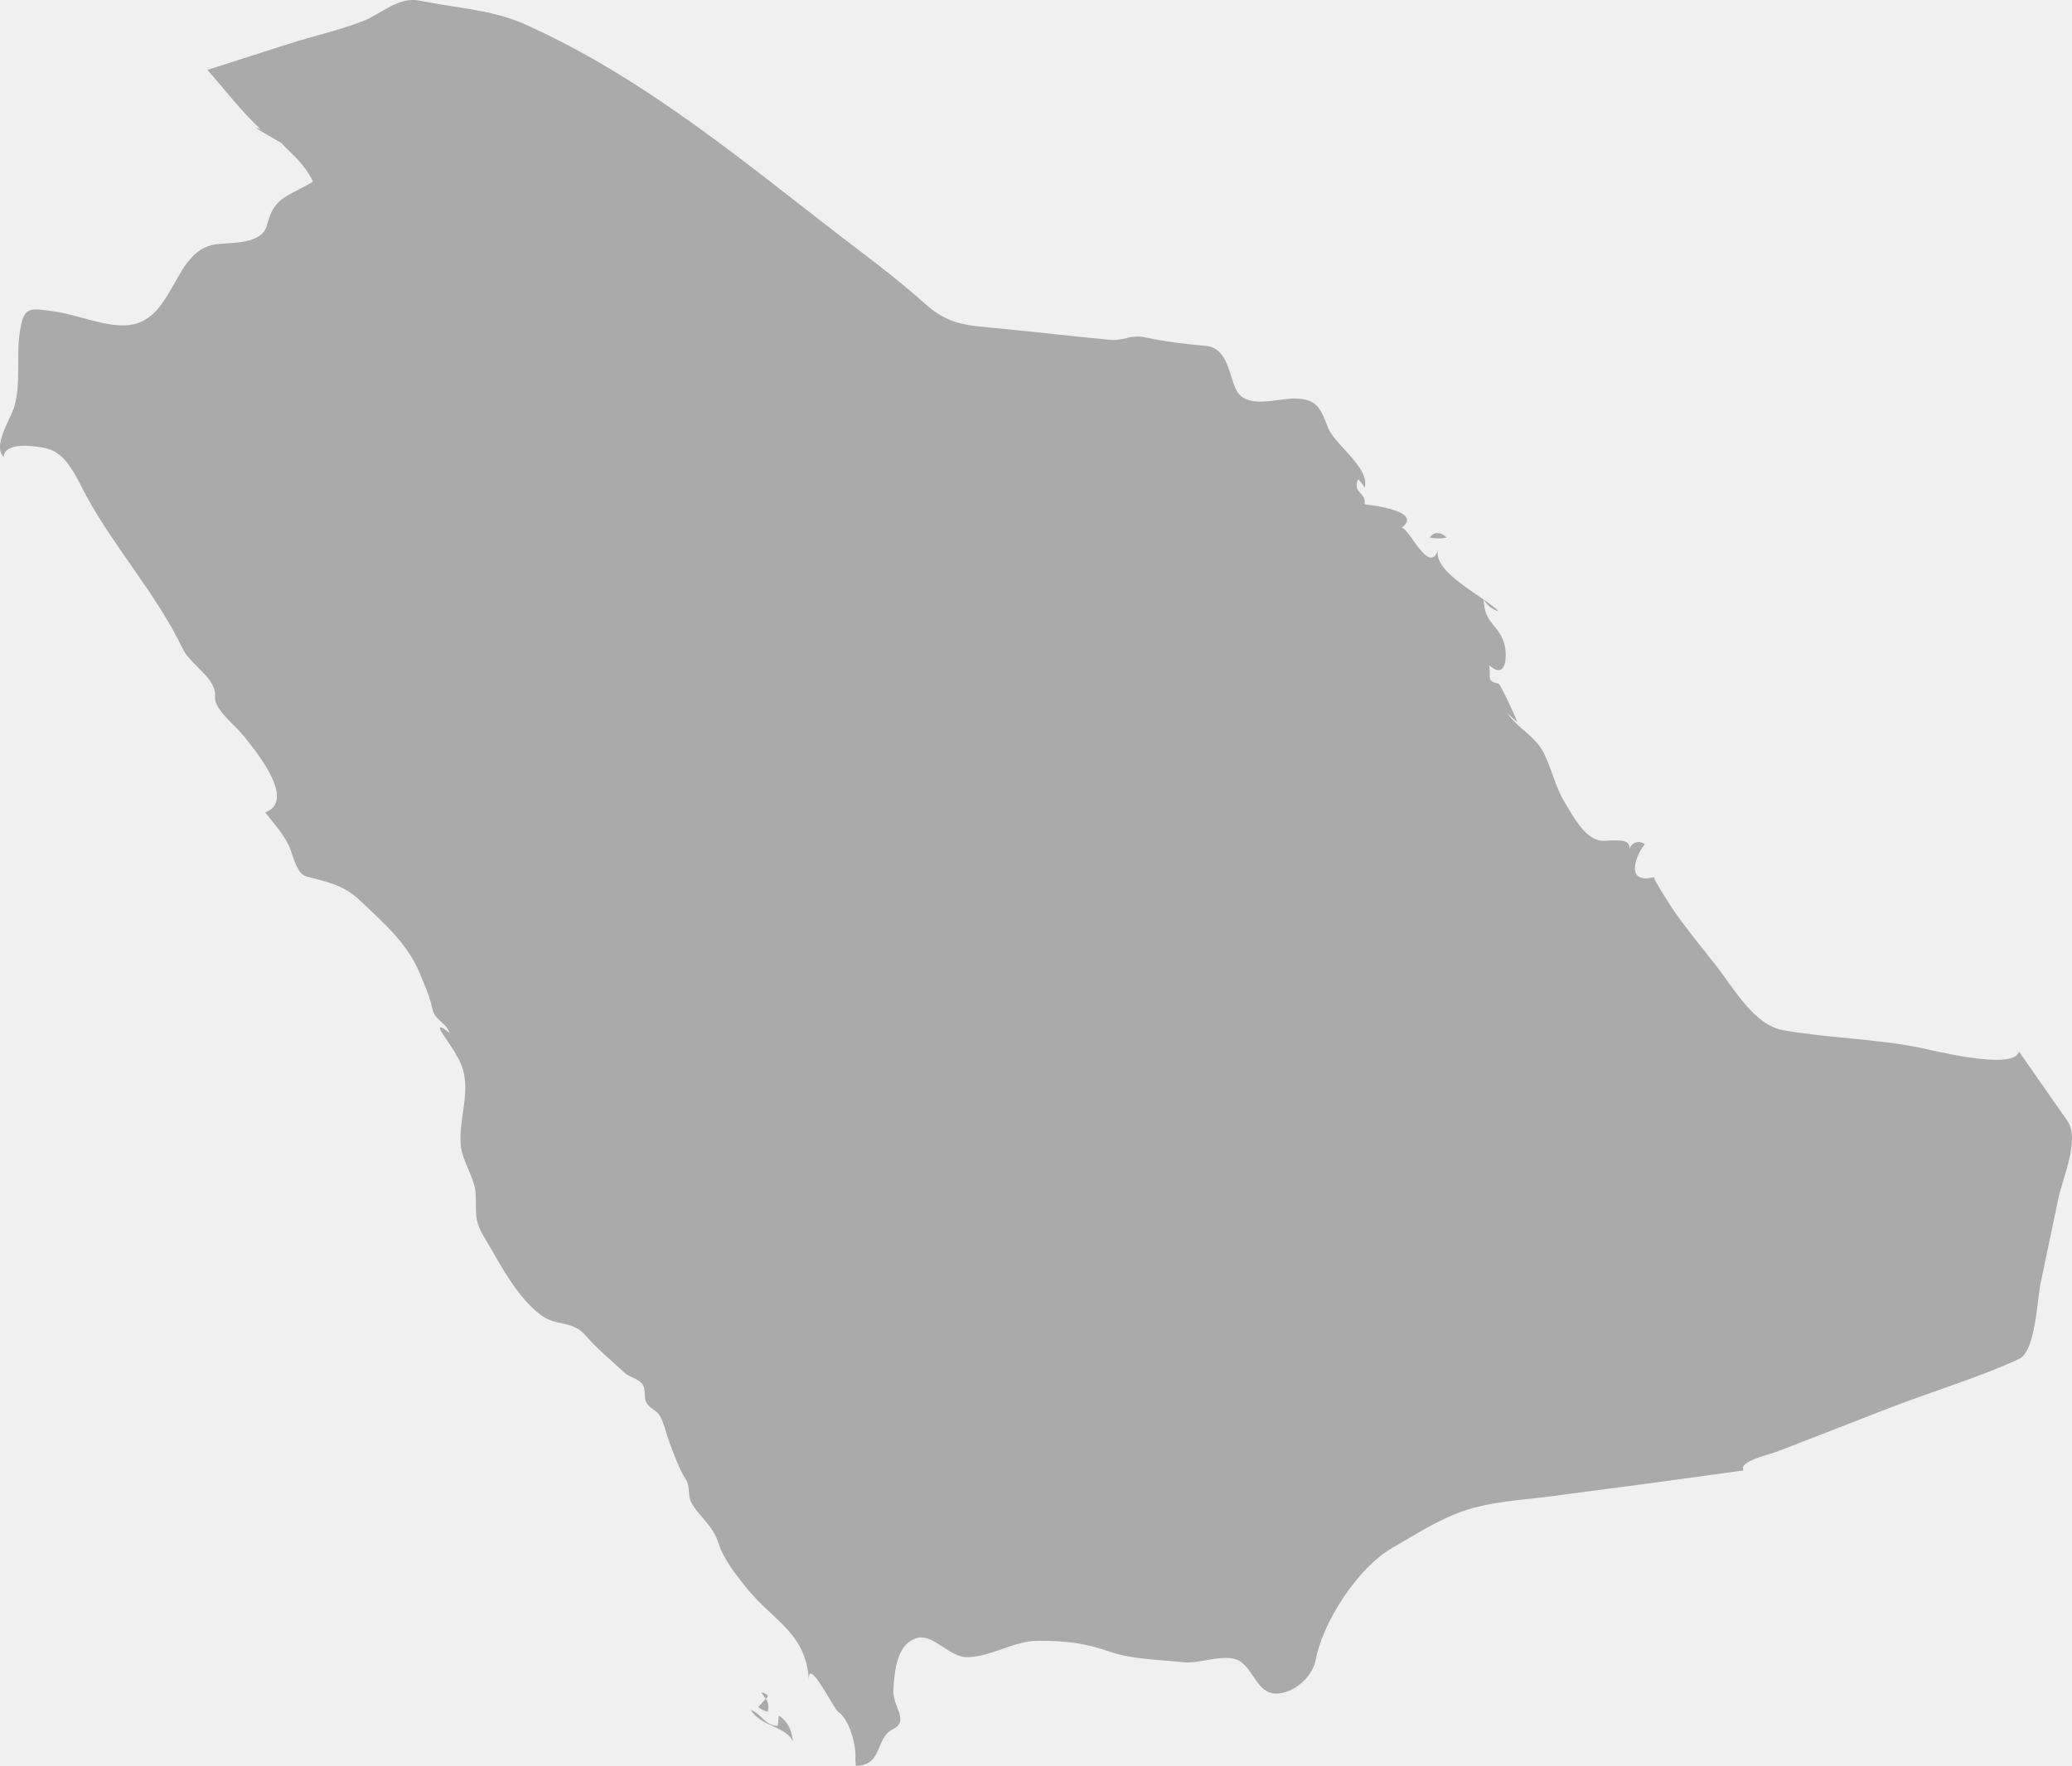
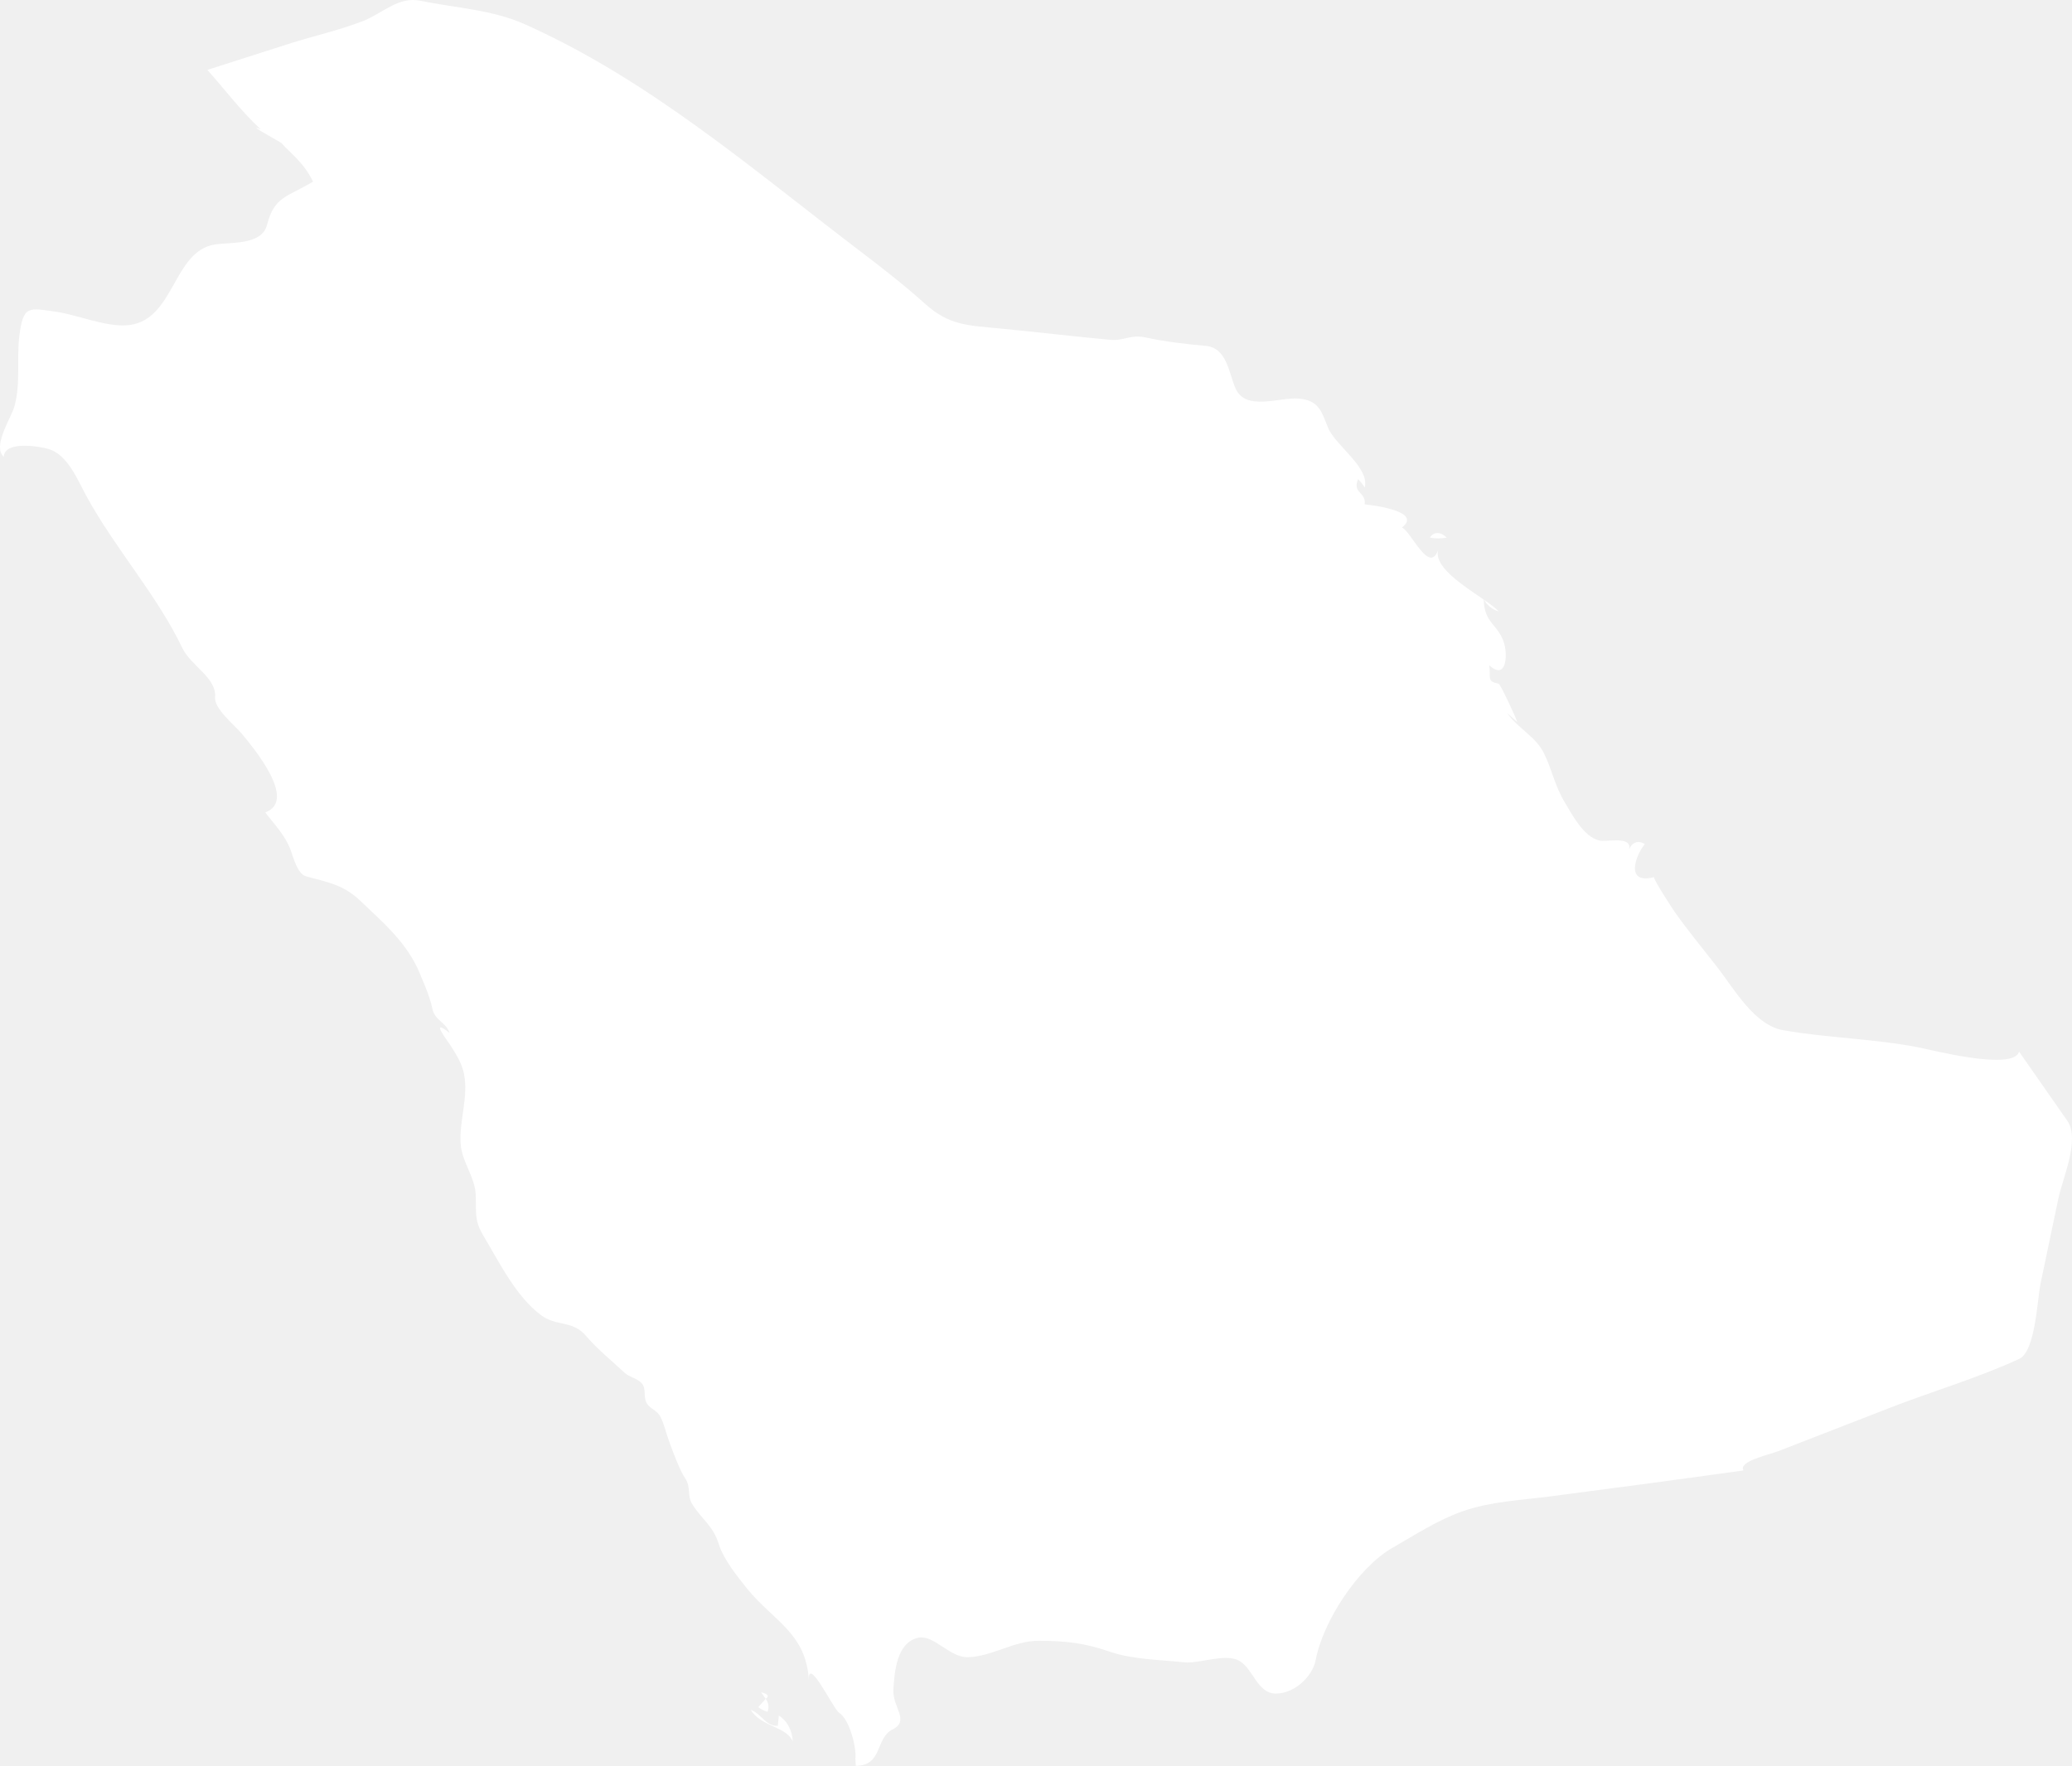
- <svg xmlns="http://www.w3.org/2000/svg" width="18.669mm" height="15.912mm" viewBox="0 0 18.669 15.912" version="1.1" id="svg7070">
+ <svg xmlns="http://www.w3.org/2000/svg" width="1866.9mm" height="1591.2mm" viewBox="0 0 1866.9 1591.199" version="1.1" id="svg7070">
  <defs id="defs7064" />
-   <g id="layer1" transform="translate(-152.3073,-24.2103)">
-     <g transform="matrix(0.2645833,0,0,0.2645833,52.7075,-64.61228)" id="sa">
-       <path style="fill:#aaaaaa" id="path3234" d="m 403.438,395.024 c -0.018,-0.357 -0.166,-0.69 -0.477,-0.89 -0.007,0.117 -0.019,0.233 -0.035,0.35 -0.414,0.017 -0.562,-0.421 -0.918,-0.54 0.346,0.574 1.231,0.562 1.43,1.08 z" />
-       <path style="fill:#aaaaaa" id="path3380" d="m 405.569,395.611 c 0.043,-0.4 -0.201,-1.35 -0.562,-1.579 -0.185,-0.117 -1.073,-1.985 -1.021,-1.083 -0.083,-1.615 -1.201,-2.03 -2.092,-3.123 -0.337,-0.414 -0.812,-1.011 -0.971,-1.517 -0.204,-0.653 -0.572,-0.839 -0.907,-1.37 -0.195,-0.312 -0.029,-0.583 -0.254,-0.903 -0.162,-0.227 -0.432,-0.95 -0.537,-1.242 -0.1,-0.272 -0.16,-0.562 -0.288,-0.823 -0.118,-0.242 -0.364,-0.275 -0.481,-0.488 -0.113,-0.203 -0.003,-0.481 -0.158,-0.66 -0.158,-0.181 -0.418,-0.205 -0.59,-0.365 -0.43,-0.401 -0.93,-0.807 -1.311,-1.253 -0.461,-0.543 -1.003,-0.315 -1.523,-0.7 -0.865,-0.638 -1.439,-1.822 -1.982,-2.729 -0.316,-0.527 -0.226,-0.83 -0.252,-1.387 -0.029,-0.604 -0.466,-1.104 -0.512,-1.714 -0.059,-0.801 0.273,-1.597 0.113,-2.395 -0.072,-0.363 -0.271,-0.671 -0.466,-0.978 -0.103,-0.161 -0.724,-0.962 -0.022,-0.415 -0.154,-0.402 -0.504,-0.406 -0.595,-0.847 -0.081,-0.395 -0.274,-0.825 -0.429,-1.197 -0.426,-1.03 -1.258,-1.732 -2.037,-2.474 -0.569,-0.54 -1.133,-0.625 -1.826,-0.814 -0.295,-0.081 -0.437,-0.644 -0.523,-0.883 -0.186,-0.515 -0.547,-0.868 -0.869,-1.297 1.117,-0.406 -0.438,-2.238 -0.803,-2.683 -0.246,-0.297 -0.936,-0.84 -0.906,-1.233 0.053,-0.677 -0.82,-1.068 -1.113,-1.678 -0.889,-1.849 -2.293,-3.384 -3.279,-5.197 -0.301,-0.553 -0.635,-1.404 -1.297,-1.591 -0.301,-0.085 -1.484,-0.282 -1.508,0.273 -0.396,-0.361 0.244,-1.312 0.355,-1.692 0.232,-0.796 0.076,-1.62 0.176,-2.429 0.131,-1.051 0.323,-0.95 1.232,-0.823 0.76,0.106 1.77,0.556 2.527,0.454 1.528,-0.206 1.482,-2.52 2.898,-2.742 0.531,-0.084 1.6,0.03 1.777,-0.665 0.249,-0.982 0.693,-0.947 1.567,-1.476 -0.319,-0.656 -0.758,-0.956 -1.077,-1.314 -0.023,-0.027 -1.263,-0.7 -0.709,-0.47 -0.682,-0.639 -1.193,-1.323 -1.811,-2.021 l 2.794,-0.894 c 0.811,-0.26 1.686,-0.451 2.499,-0.767 0.678,-0.265 1.205,-0.851 1.964,-0.693 1.188,0.246 2.431,0.298 3.552,0.799 4.24,1.895 7.727,4.919 11.385,7.702 0.775,0.59 1.529,1.175 2.252,1.825 0.824,0.739 1.467,0.73 2.552,0.836 1.251,0.121 2.499,0.27 3.751,0.385 0.459,0.043 0.686,-0.191 1.185,-0.083 0.674,0.145 1.372,0.227 2.059,0.289 0.728,0.065 0.784,0.91 1.017,1.445 0.344,0.795 1.502,0.293 2.158,0.351 0.681,0.061 0.77,0.429 0.991,0.985 0.241,0.602 1.437,1.369 1.25,2.045 -0.061,-0.106 -0.136,-0.202 -0.225,-0.286 -0.203,0.484 0.284,0.43 0.225,0.856 0.009,0.006 2.044,0.194 1.267,0.793 0.298,0.094 0.932,1.621 1.235,0.761 -0.203,0.766 1.635,1.626 2.061,2.092 -0.227,-0.068 -0.396,-0.206 -0.508,-0.412 0.011,0.844 0.522,0.856 0.704,1.534 0.106,0.397 0.064,1.234 -0.514,0.717 0.053,0.45 -0.093,0.54 0.316,0.623 0.063,0.012 0.6,1.176 0.637,1.311 -0.119,-0.104 -0.235,-0.209 -0.349,-0.317 0.351,0.516 0.979,0.806 1.257,1.377 0.282,0.576 0.367,1.105 0.706,1.667 0.261,0.431 0.637,1.171 1.176,1.303 0.247,0.061 1.142,-0.173 1.013,0.313 0.095,-0.247 0.309,-0.338 0.539,-0.19 -0.302,0.368 -0.7,1.385 0.317,1.125 -0.067,0.018 0.647,1.107 0.703,1.188 0.449,0.636 0.947,1.236 1.426,1.851 0.575,0.735 1.275,1.999 2.263,2.174 1.513,0.267 3.062,0.287 4.584,0.58 0.444,0.086 3.267,0.82 3.452,0.15 0.548,0.786 1.097,1.572 1.645,2.357 0.439,0.63 -0.164,1.967 -0.303,2.628 -0.202,0.965 -0.404,1.931 -0.607,2.896 -0.119,0.57 -0.174,2.326 -0.731,2.584 -1.407,0.65 -2.957,1.103 -4.405,1.666 -0.846,0.329 -1.692,0.658 -2.539,0.987 -0.424,0.164 -0.847,0.329 -1.27,0.493 -0.291,0.113 -1.363,0.343 -1.173,0.652 -2.184,0.305 -4.368,0.598 -6.554,0.881 -1.003,0.131 -2.062,0.174 -3.021,0.513 -0.85,0.301 -1.609,0.8 -2.387,1.246 -1.169,0.673 -2.361,2.505 -2.607,3.814 -0.109,0.575 -0.735,1.144 -1.351,1.146 -0.644,0.003 -0.774,-0.854 -1.259,-1.12 -0.474,-0.262 -1.346,0.111 -1.871,0.055 -0.799,-0.087 -1.745,-0.094 -2.507,-0.354 -0.894,-0.307 -1.508,-0.378 -2.46,-0.378 -0.834,0 -1.561,0.531 -2.391,0.558 -0.637,0.02 -1.173,-0.797 -1.72,-0.657 -0.72,0.186 -0.783,1.162 -0.823,1.759 -0.04,0.589 0.572,1.061 -0.025,1.357 -0.6,0.299 -0.327,1.231 -1.255,1.241 -0.004,-0.08 -0.01,-0.159 -0.014,-0.236 z" />
-       <path style="fill:#aaaaaa" id="path5480" d="m 402.358,393.341 c 0.234,0.059 0.287,0.133 0.158,0.223 -0.052,-0.075 -0.105,-0.149 -0.158,-0.223 z" />
-       <path style="fill:#aaaaaa" id="path5482" d="m 402.517,393.562 c 0.097,0.137 0.117,0.285 0.062,0.444 -0.117,-0.032 -0.223,-0.085 -0.318,-0.158 0.085,-0.095 0.171,-0.19 0.256,-0.286 z" />
-       <path style="fill:#aaaaaa" id="path5488" d="m 425.132,354.016 c 0.156,-0.237 0.401,-0.174 0.573,0 -0.191,0.037 -0.383,0.037 -0.573,0 z" />
+   <g id="layer1" transform="translate(-152.3073,1551.078)">
+     <g transform="matrix(26.45854,0,0,26.45843,-9807.749,-10433.37)" id="sa" style="fill:#ffffff">
+       <path style="fill:#ffffff" id="path3234" d="m 403.438,395.024 c -0.018,-0.357 -0.166,-0.69 -0.477,-0.89 -0.007,0.117 -0.019,0.233 -0.035,0.35 -0.414,0.017 -0.562,-0.421 -0.918,-0.54 0.346,0.574 1.231,0.562 1.43,1.08 z" />
+       <path style="fill:#ffffff" id="path3380" d="m 405.569,395.611 c 0.043,-0.4 -0.201,-1.35 -0.562,-1.579 -0.185,-0.117 -1.073,-1.985 -1.021,-1.083 -0.083,-1.615 -1.201,-2.03 -2.092,-3.123 -0.337,-0.414 -0.812,-1.011 -0.971,-1.517 -0.204,-0.653 -0.572,-0.839 -0.907,-1.37 -0.195,-0.312 -0.029,-0.583 -0.254,-0.903 -0.162,-0.227 -0.432,-0.95 -0.537,-1.242 -0.1,-0.272 -0.16,-0.562 -0.288,-0.823 -0.118,-0.242 -0.364,-0.275 -0.481,-0.488 -0.113,-0.203 -0.003,-0.481 -0.158,-0.66 -0.158,-0.181 -0.418,-0.205 -0.59,-0.365 -0.43,-0.401 -0.93,-0.807 -1.311,-1.253 -0.461,-0.543 -1.003,-0.315 -1.523,-0.7 -0.865,-0.638 -1.439,-1.822 -1.982,-2.729 -0.316,-0.527 -0.226,-0.83 -0.252,-1.387 -0.029,-0.604 -0.466,-1.104 -0.512,-1.714 -0.059,-0.801 0.273,-1.597 0.113,-2.395 -0.072,-0.363 -0.271,-0.671 -0.466,-0.978 -0.103,-0.161 -0.724,-0.962 -0.022,-0.415 -0.154,-0.402 -0.504,-0.406 -0.595,-0.847 -0.081,-0.395 -0.274,-0.825 -0.429,-1.197 -0.426,-1.03 -1.258,-1.732 -2.037,-2.474 -0.569,-0.54 -1.133,-0.625 -1.826,-0.814 -0.295,-0.081 -0.437,-0.644 -0.523,-0.883 -0.186,-0.515 -0.547,-0.868 -0.869,-1.297 1.117,-0.406 -0.438,-2.238 -0.803,-2.683 -0.246,-0.297 -0.936,-0.84 -0.906,-1.233 0.053,-0.677 -0.82,-1.068 -1.113,-1.678 -0.889,-1.849 -2.293,-3.384 -3.279,-5.197 -0.301,-0.553 -0.635,-1.404 -1.297,-1.591 -0.301,-0.085 -1.484,-0.282 -1.508,0.273 -0.396,-0.361 0.244,-1.312 0.355,-1.692 0.232,-0.796 0.076,-1.62 0.176,-2.429 0.131,-1.051 0.323,-0.95 1.232,-0.823 0.76,0.106 1.77,0.556 2.527,0.454 1.528,-0.206 1.482,-2.52 2.898,-2.742 0.531,-0.084 1.6,0.03 1.777,-0.665 0.249,-0.982 0.693,-0.947 1.567,-1.476 -0.319,-0.656 -0.758,-0.956 -1.077,-1.314 -0.023,-0.027 -1.263,-0.7 -0.709,-0.47 -0.682,-0.639 -1.193,-1.323 -1.811,-2.021 l 2.794,-0.894 c 0.811,-0.26 1.686,-0.451 2.499,-0.767 0.678,-0.265 1.205,-0.851 1.964,-0.693 1.188,0.246 2.431,0.298 3.552,0.799 4.24,1.895 7.727,4.919 11.385,7.702 0.775,0.59 1.529,1.175 2.252,1.825 0.824,0.739 1.467,0.73 2.552,0.836 1.251,0.121 2.499,0.27 3.751,0.385 0.459,0.043 0.686,-0.191 1.185,-0.083 0.674,0.145 1.372,0.227 2.059,0.289 0.728,0.065 0.784,0.91 1.017,1.445 0.344,0.795 1.502,0.293 2.158,0.351 0.681,0.061 0.77,0.429 0.991,0.985 0.241,0.602 1.437,1.369 1.25,2.045 -0.061,-0.106 -0.136,-0.202 -0.225,-0.286 -0.203,0.484 0.284,0.43 0.225,0.856 0.009,0.006 2.044,0.194 1.267,0.793 0.298,0.094 0.932,1.621 1.235,0.761 -0.203,0.766 1.635,1.626 2.061,2.092 -0.227,-0.068 -0.396,-0.206 -0.508,-0.412 0.011,0.844 0.522,0.856 0.704,1.534 0.106,0.397 0.064,1.234 -0.514,0.717 0.053,0.45 -0.093,0.54 0.316,0.623 0.063,0.012 0.6,1.176 0.637,1.311 -0.119,-0.104 -0.235,-0.209 -0.349,-0.317 0.351,0.516 0.979,0.806 1.257,1.377 0.282,0.576 0.367,1.105 0.706,1.667 0.261,0.431 0.637,1.171 1.176,1.303 0.247,0.061 1.142,-0.173 1.013,0.313 0.095,-0.247 0.309,-0.338 0.539,-0.19 -0.302,0.368 -0.7,1.385 0.317,1.125 -0.067,0.018 0.647,1.107 0.703,1.188 0.449,0.636 0.947,1.236 1.426,1.851 0.575,0.735 1.275,1.999 2.263,2.174 1.513,0.267 3.062,0.287 4.584,0.58 0.444,0.086 3.267,0.82 3.452,0.15 0.548,0.786 1.097,1.572 1.645,2.357 0.439,0.63 -0.164,1.967 -0.303,2.628 -0.202,0.965 -0.404,1.931 -0.607,2.896 -0.119,0.57 -0.174,2.326 -0.731,2.584 -1.407,0.65 -2.957,1.103 -4.405,1.666 -0.846,0.329 -1.692,0.658 -2.539,0.987 -0.424,0.164 -0.847,0.329 -1.27,0.493 -0.291,0.113 -1.363,0.343 -1.173,0.652 -2.184,0.305 -4.368,0.598 -6.554,0.881 -1.003,0.131 -2.062,0.174 -3.021,0.513 -0.85,0.301 -1.609,0.8 -2.387,1.246 -1.169,0.673 -2.361,2.505 -2.607,3.814 -0.109,0.575 -0.735,1.144 -1.351,1.146 -0.644,0.003 -0.774,-0.854 -1.259,-1.12 -0.474,-0.262 -1.346,0.111 -1.871,0.055 -0.799,-0.087 -1.745,-0.094 -2.507,-0.354 -0.894,-0.307 -1.508,-0.378 -2.46,-0.378 -0.834,0 -1.561,0.531 -2.391,0.558 -0.637,0.02 -1.173,-0.797 -1.72,-0.657 -0.72,0.186 -0.783,1.162 -0.823,1.759 -0.04,0.589 0.572,1.061 -0.025,1.357 -0.6,0.299 -0.327,1.231 -1.255,1.241 -0.004,-0.08 -0.01,-0.159 -0.014,-0.236 z" />
+       <path style="fill:#ffffff" id="path5480" d="m 402.358,393.341 c 0.234,0.059 0.287,0.133 0.158,0.223 -0.052,-0.075 -0.105,-0.149 -0.158,-0.223 z" />
+       <path style="fill:#ffffff" id="path5482" d="m 402.517,393.562 c 0.097,0.137 0.117,0.285 0.062,0.444 -0.117,-0.032 -0.223,-0.085 -0.318,-0.158 0.085,-0.095 0.171,-0.19 0.256,-0.286 z" />
+       <path style="fill:#ffffff" id="path5488" d="m 425.132,354.016 c 0.156,-0.237 0.401,-0.174 0.573,0 -0.191,0.037 -0.383,0.037 -0.573,0 z" />
    </g>
  </g>
</svg>
